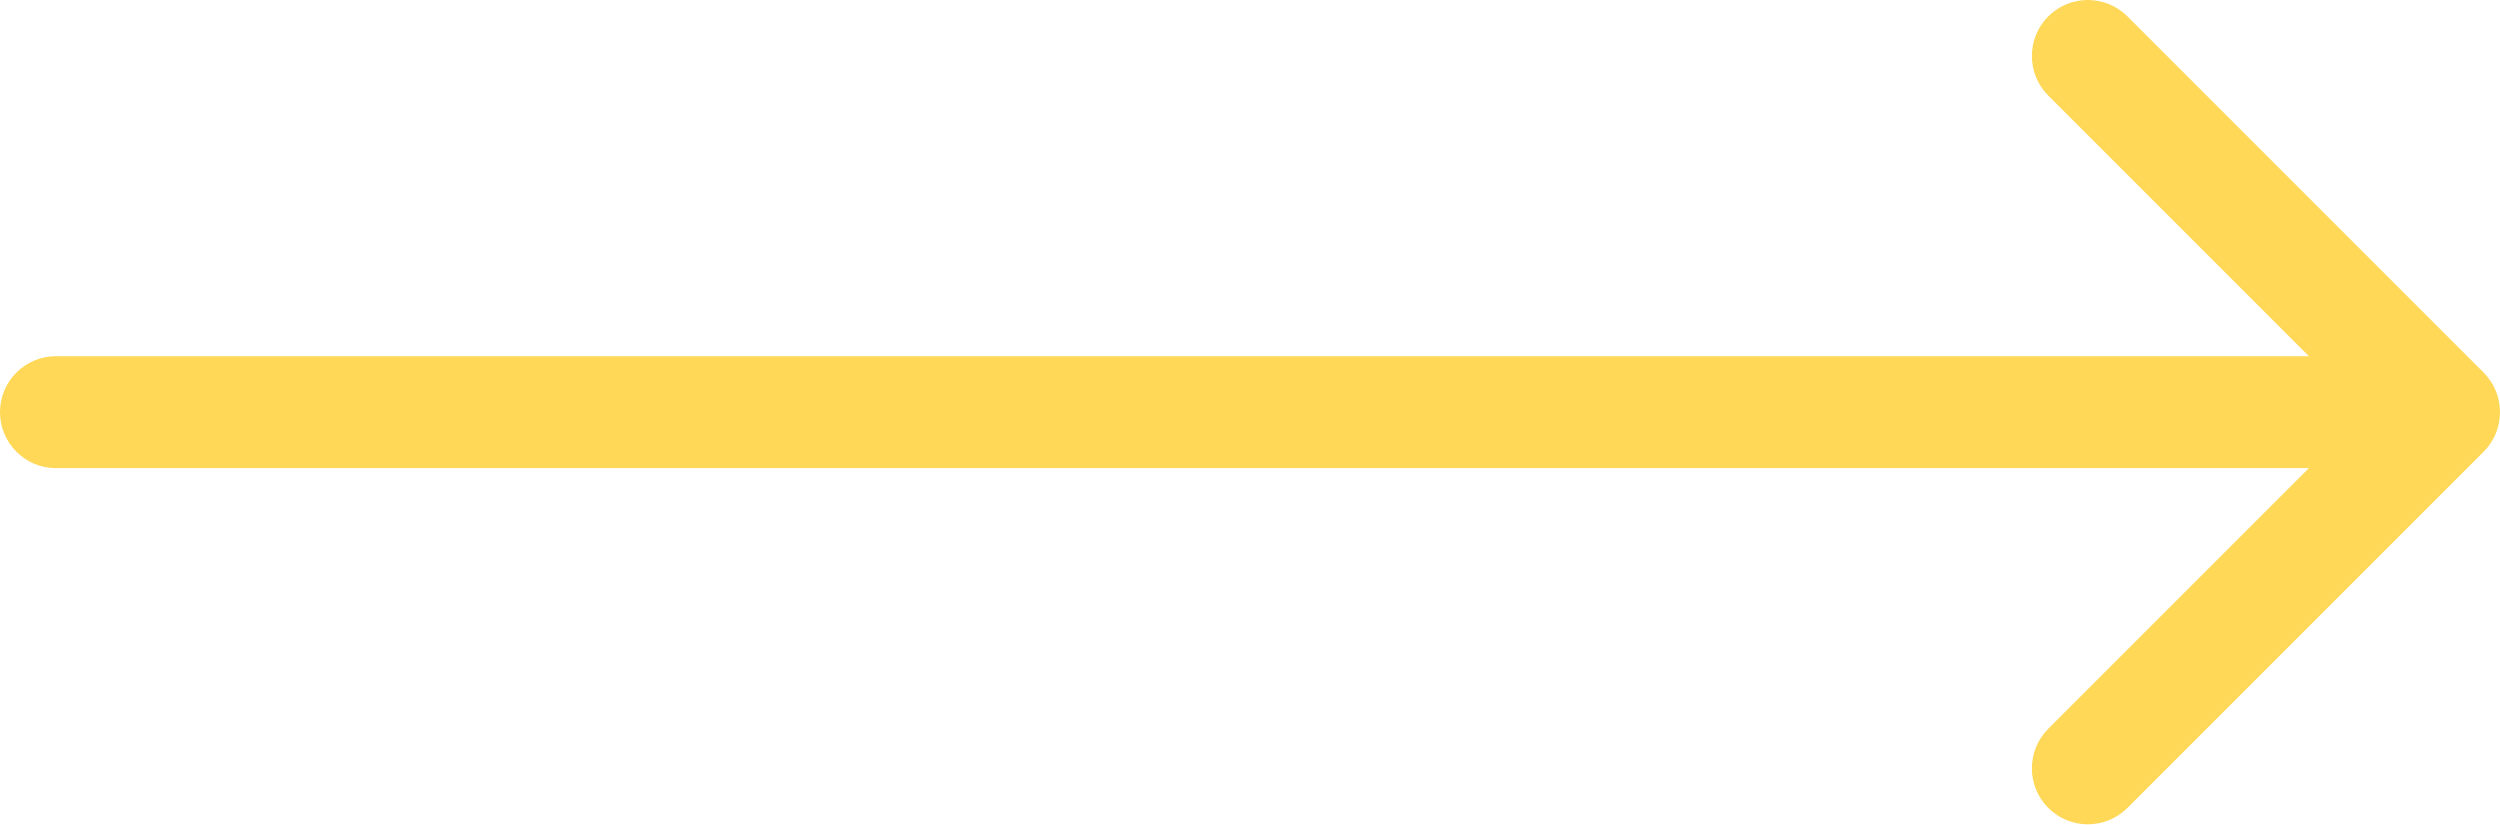
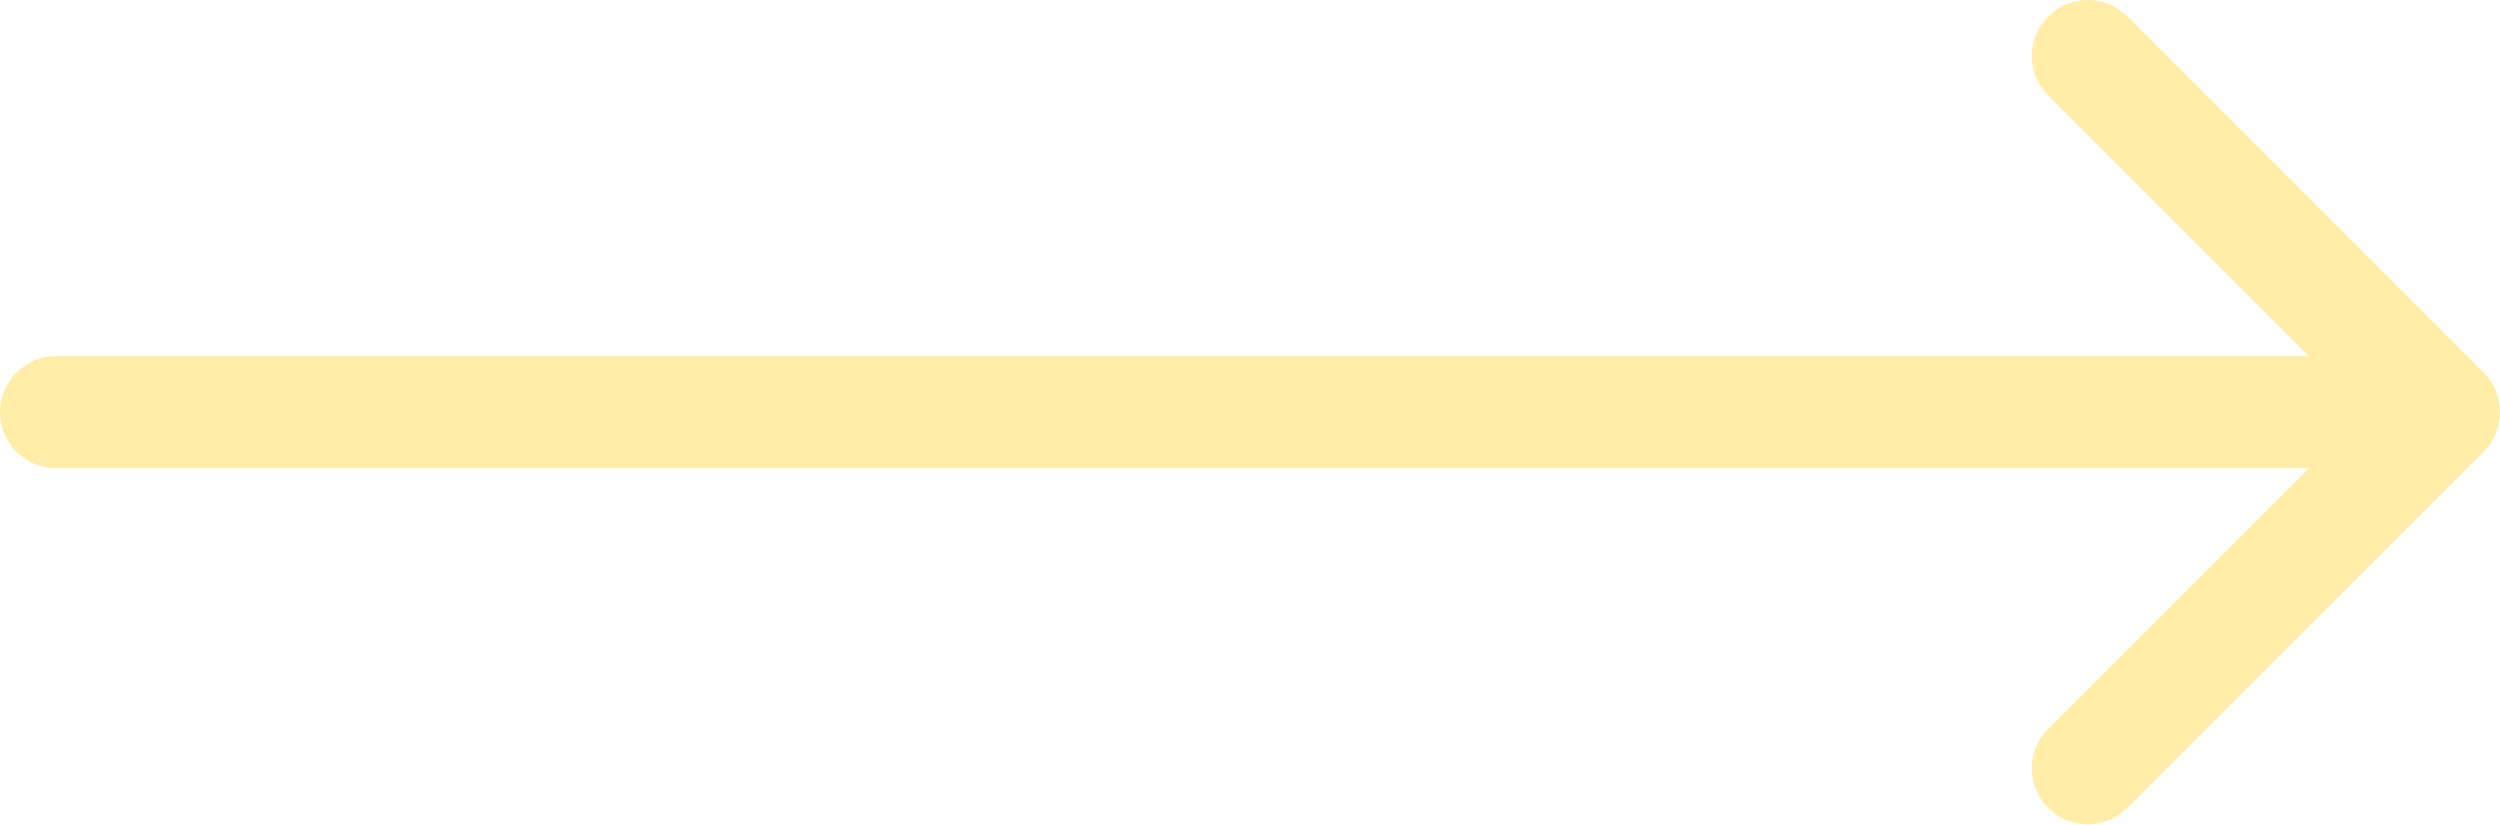
<svg xmlns="http://www.w3.org/2000/svg" preserveAspectRatio="none" overflow="visible" style="display: block;" width="67" height="22.092" viewBox="0 0 67 22.092" fill="none">
-   <path id="Ð¡ÑÑÐµÐ»ÐºÐ° Â· Ð²Ð¿ÑÐ°Ð²Ð¾" d="M1.5 9.546C0.672 9.546 0 10.217 0 11.046C0 11.874 0.672 12.546 1.5 12.546V11.046V9.546ZM1.5 11.046V12.546H65.5V11.046V9.546H1.5V11.046ZM66.561 12.107C67.146 11.521 67.146 10.571 66.561 9.985L57.015 0.439C56.429 -0.146 55.479 -0.146 54.893 0.439C54.308 1.025 54.308 1.975 54.893 2.561L63.379 11.046L54.893 19.531C54.308 20.117 54.308 21.067 54.893 21.652C55.479 22.238 56.429 22.238 57.015 21.652L66.561 12.107Z" fill="#FFD857" />
+   <path id="Ð¡ÑÑÐµÐ»ÐºÐ° Â· Ð²Ð¿ÑÐ°Ð²Ð¾" d="M1.5 9.546C0.672 9.546 0 10.217 0 11.046C0 11.874 0.672 12.546 1.5 12.546V11.046V9.546ZM1.5 11.046V12.546H65.5V11.046V9.546H1.5V11.046ZM66.561 12.107C67.146 11.521 67.146 10.571 66.561 9.985L57.015 0.439C56.429 -0.146 55.479 -0.146 54.893 0.439C54.308 1.025 54.308 1.975 54.893 2.561L63.379 11.046L54.893 19.531C54.308 20.117 54.308 21.067 54.893 21.652C55.479 22.238 56.429 22.238 57.015 21.652L66.561 12.107Z" fill="#FFEDA8" />
</svg>
